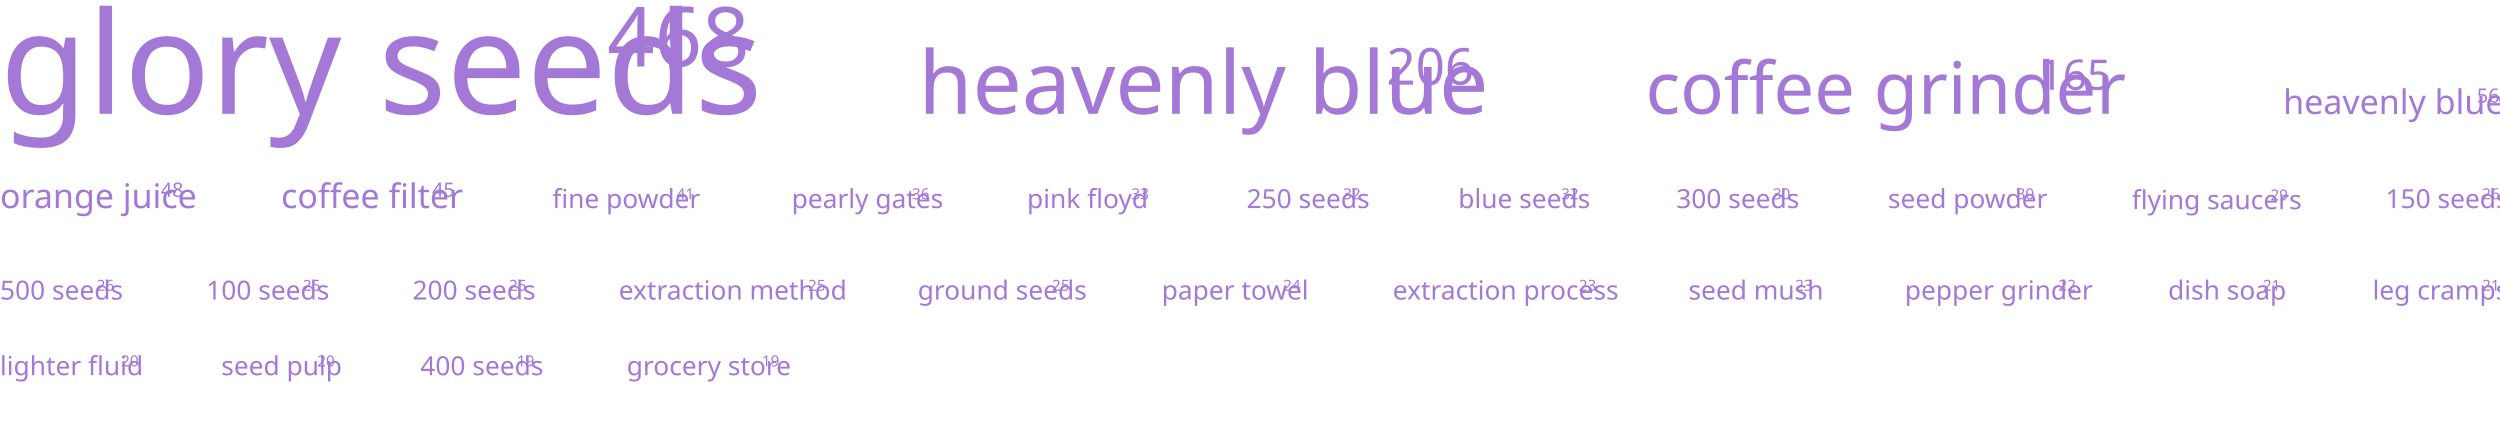
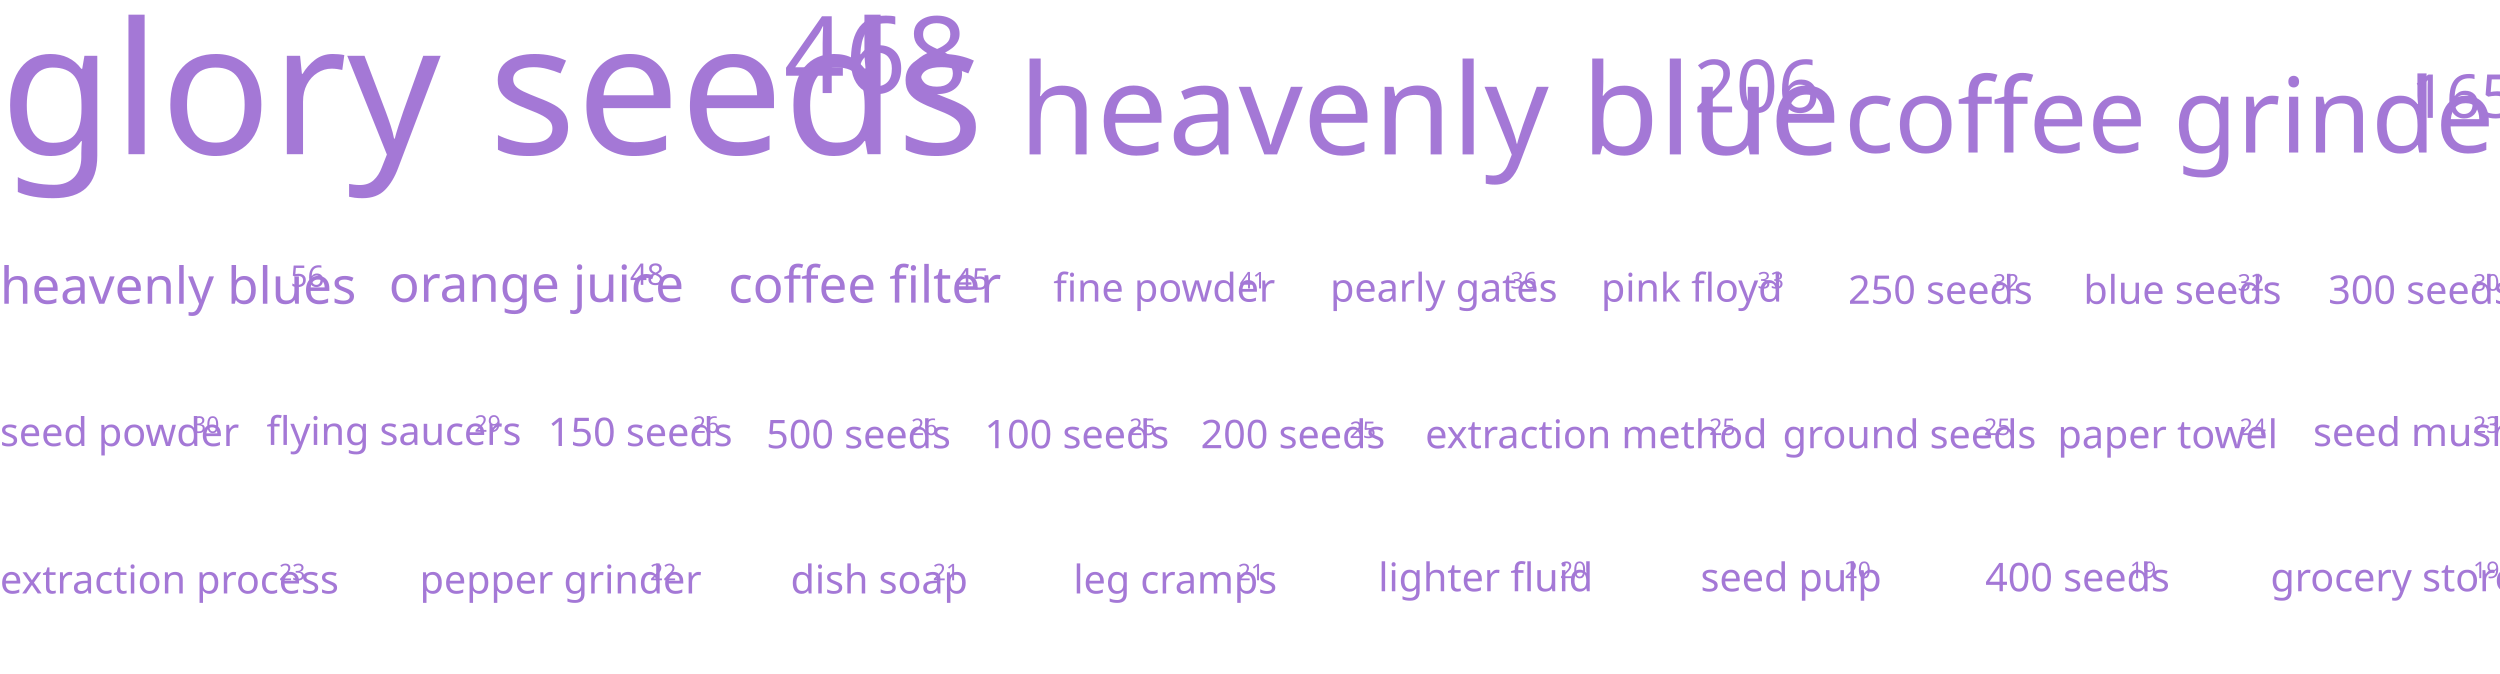
- <svg xmlns="http://www.w3.org/2000/svg" version="1.1" id="Layer_1" x="0px" y="0px" width="1140px" height="196px" viewBox="7.294 0 1140 196" enable-background="new 7.294 0 1140 196" xml:space="preserve">
-   <text transform="matrix(1 0 0 1 7.2939 51.8999)" fill="#A478D6" font-family="'CrimsonText-Roman'" font-size="64.84">glory seeds</text>
-   <text transform="matrix(0.583 0 0 0.583 284.1919 30.3081)" fill="#A478D6" font-family="'CrimsonText-Roman'" font-size="64.84">468 </text>
-   <text transform="matrix(1 0 0 1 426.1025 51.8999)" fill="#A478D6" font-family="'CrimsonText-Roman'" font-size="39.886">heavenly blue</text>
-   <text transform="matrix(0.583 0 0 0.583 639.5537 38.6187)" fill="#A478D6" font-family="'CrimsonText-Roman'" font-size="39.886">206 </text>
-   <text transform="matrix(1 0 0 1 757.6562 51.8999)" fill="#A478D6" font-family="'CrimsonText-Roman'" font-size="32.914">coffee grinder</text>
-   <text transform="matrix(0.583 0 0 0.583 936.9814 40.9399)" fill="#A478D6" font-family="'CrimsonText-Roman'" font-size="32.914">165 </text>
-   <text transform="matrix(1 0 0 1 1048.431 51.9902)" fill="#A478D6" font-family="'CrimsonText-Roman'" font-size="15.486">heavenly blues</text>
-   <text transform="matrix(0.583 0 0 0.583 1136.732 46.8335)" fill="#A478D6" font-family="'CrimsonText-Roman'" font-size="15.486">56 </text>
-   <text transform="matrix(1 0 0 1 7.2939 94.8901)" fill="#A478D6" font-family="'CrimsonText-Roman'" font-size="15.486">orange juice</text>
-   <text transform="matrix(0.583 0 0 0.583 80.6089 89.7334)" fill="#A478D6" font-family="'CrimsonText-Roman'" font-size="15.486">48 </text>
-   <text transform="matrix(1 0 0 1 135.4678 94.8901)" fill="#A478D6" font-family="'CrimsonText-Roman'" font-size="15.486">coffee filter</text>
-   <text transform="matrix(0.583 0 0 0.583 204.2915 89.7334)" fill="#A478D6" font-family="'CrimsonText-Roman'" font-size="15.486">45 </text>
-   <text transform="matrix(1 0 0 1 259.1597 94.8901)" fill="#A478D6" font-family="'CrimsonText-Roman'" font-size="12">fine powder</text>
-   <text transform="matrix(0.583 0 0 0.583 315.8081 90.894)" fill="#A478D6" font-family="'CrimsonText-Roman'" font-size="12">41 </text>
-   <text transform="matrix(1 0 0 1 368.2959 94.8901)" fill="#A478D6" font-family="'CrimsonText-Roman'" font-size="12">pearly gates</text>
-   <text transform="matrix(0.583 0 0 0.583 423.1162 90.894)" fill="#A478D6" font-family="'CrimsonText-Roman'" font-size="12">36 </text>
-   <text transform="matrix(1 0 0 1 475.624 94.8901)" fill="#A478D6" font-family="'CrimsonText-Roman'" font-size="12">pink floyd</text>
-   <text transform="matrix(0.583 0 0 0.583 523.2139 90.894)" fill="#A478D6" font-family="'CrimsonText-Roman'" font-size="12">33 </text>
-   <text transform="matrix(1 0 0 1 575.729 94.8901)" fill="#A478D6" font-family="'CrimsonText-Roman'" font-size="12">250 seeds</text>
-   <text transform="matrix(0.583 0 0 0.583 619.7568 90.894)" fill="#A478D6" font-family="'CrimsonText-Roman'" font-size="12">32 </text>
-   <text transform="matrix(1 0 0 1 672.2646 94.8901)" fill="#A478D6" font-family="'CrimsonText-Roman'" font-size="12">blue seeds</text>
-   <text transform="matrix(0.583 0 0 0.583 719.1514 90.894)" fill="#A478D6" font-family="'CrimsonText-Roman'" font-size="12">32 </text>
-   <text transform="matrix(1 0 0 1 771.6582 94.8901)" fill="#A478D6" font-family="'CrimsonText-Roman'" font-size="12">300 seeds</text>
-   <text transform="matrix(0.583 0 0 0.583 815.6855 90.894)" fill="#A478D6" font-family="'CrimsonText-Roman'" font-size="12">30 </text>
-   <text transform="matrix(1 0 0 1 868.1934 94.8901)" fill="#A478D6" font-family="'CrimsonText-Roman'" font-size="12">seed powder</text>
-   <text transform="matrix(0.583 0 0 0.583 926.8691 90.894)" fill="#A478D6" font-family="'CrimsonText-Roman'" font-size="12">30 </text>
-   <text transform="matrix(1 0 0 1 979.377 95.3921)" fill="#A478D6" font-family="'CrimsonText-Roman'" font-size="12">flying saucers</text>
-   <text transform="matrix(0.583 0 0 0.583 1042.588 91.396)" fill="#A478D6" font-family="'CrimsonText-Roman'" font-size="12">29 </text>
-   <text transform="matrix(1 0 0 1 1095.089 94.8901)" fill="#A478D6" font-family="'CrimsonText-Roman'" font-size="12">150 seeds</text>
-   <text transform="matrix(0.583 0 0 0.583 1139.116 90.894)" fill="#A478D6" font-family="'CrimsonText-Roman'" font-size="12">26 </text>
-   <text transform="matrix(1 0 0 1 7.2939 136.5996)" fill="#A478D6" font-family="'CrimsonText-Roman'" font-size="12">500 seeds</text>
-   <text transform="matrix(0.583 0 0 0.583 51.3213 132.6035)" fill="#A478D6" font-family="'CrimsonText-Roman'" font-size="12">26 </text>
-   <text transform="matrix(1 0 0 1 101.3428 136.5996)" fill="#A478D6" font-family="'CrimsonText-Roman'" font-size="12">100 seeds</text>
-   <text transform="matrix(0.583 0 0 0.583 145.3584 132.6035)" fill="#A478D6" font-family="'CrimsonText-Roman'" font-size="12">25 </text>
-   <text transform="matrix(1 0 0 1 195.3867 136.5996)" fill="#A478D6" font-family="'CrimsonText-Roman'" font-size="12">200 seeds</text>
-   <text transform="matrix(0.583 0 0 0.583 239.4023 132.6035)" fill="#A478D6" font-family="'CrimsonText-Roman'" font-size="12">25 </text>
-   <text transform="matrix(1 0 0 1 289.4302 136.5996)" fill="#A478D6" font-family="'CrimsonText-Roman'" font-size="12">extraction method</text>
-   <text transform="matrix(0.583 0 0 0.583 375.7388 132.6035)" fill="#A478D6" font-family="'CrimsonText-Roman'" font-size="12">25 </text>
-   <text transform="matrix(1 0 0 1 425.7671 136.5996)" fill="#A478D6" font-family="'CrimsonText-Roman'" font-size="12">ground seeds</text>
-   <text transform="matrix(0.583 0 0 0.583 486.9971 132.6035)" fill="#A478D6" font-family="'CrimsonText-Roman'" font-size="12">25 </text>
-   <text transform="matrix(1 0 0 1 537.0254 136.5996)" fill="#A478D6" font-family="'CrimsonText-Roman'" font-size="12">paper towel</text>
-   <text transform="matrix(0.583 0 0 0.583 592.373 132.6035)" fill="#A478D6" font-family="'CrimsonText-Roman'" font-size="12">24 </text>
-   <text transform="matrix(1 0 0 1 642.3809 136.5996)" fill="#A478D6" font-family="'CrimsonText-Roman'" font-size="12">extraction process</text>
-   <text transform="matrix(0.583 0 0 0.583 727.2012 132.6035)" fill="#A478D6" font-family="'CrimsonText-Roman'" font-size="12">23 </text>
-   <text transform="matrix(1 0 0 1 777.2285 136.5996)" fill="#A478D6" font-family="'CrimsonText-Roman'" font-size="12">seed mush</text>
-   <text transform="matrix(0.583 0 0 0.583 825.873 132.6035)" fill="#A478D6" font-family="'CrimsonText-Roman'" font-size="12">23 </text>
-   <text transform="matrix(1 0 0 1 875.9014 136.6001)" fill="#A478D6" font-family="'CrimsonText-Roman'" font-size="12">pepper grinder</text>
-   <text transform="matrix(0.583 0 0 0.583 945.9209 132.604)" fill="#A478D6" font-family="'CrimsonText-Roman'" font-size="12">22 </text>
-   <text transform="matrix(1 0 0 1 995.9424 136.6001)" fill="#A478D6" font-family="'CrimsonText-Roman'" font-size="12">dish soap</text>
-   <text transform="matrix(0.583 0 0 0.583 1039.149 132.604)" fill="#A478D6" font-family="'CrimsonText-Roman'" font-size="12">21 </text>
-   <text transform="matrix(1 0 0 1 1089.171 136.6001)" fill="#A478D6" font-family="'CrimsonText-Roman'" font-size="12">leg cramps</text>
-   <text transform="matrix(0.583 0 0 0.583 1139.116 132.604)" fill="#A478D6" font-family="'CrimsonText-Roman'" font-size="12">21 </text>
-   <text transform="matrix(1 0 0 1 7.2798 171.0918)" fill="#A478D6" font-family="'CrimsonText-Roman'" font-size="12">lighter fluid</text>
-   <text transform="matrix(0.583 0 0 0.583 62.4985 167.0957)" fill="#A478D6" font-family="'CrimsonText-Roman'" font-size="12">20 </text>
-   <text transform="matrix(1 0 0 1 108.1714 171.0918)" fill="#A478D6" font-family="'CrimsonText-Roman'" font-size="12">seed pulp</text>
-   <text transform="matrix(0.583 0 0 0.583 151.9409 167.0957)" fill="#A478D6" font-family="'CrimsonText-Roman'" font-size="12">20 </text>
-   <text transform="matrix(1 0 0 1 198.9614 171.0918)" fill="#A478D6" font-family="'CrimsonText-Roman'" font-size="12">400 seeds</text>
-   <text transform="matrix(0.583 0 0 0.583 242.9536 167.0957)" fill="#A478D6" font-family="'CrimsonText-Roman'" font-size="12">19 </text>
-   <text transform="matrix(1 0 0 1 293.1021 171.0918)" fill="#A478D6" font-family="'CrimsonText-Roman'" font-size="12">grocery store</text>
-   <text transform="matrix(0.583 0 0 0.583 354.6841 167.0957)" fill="#A478D6" font-family="'CrimsonText-Roman'" font-size="12">19 </text>
+ <svg xmlns="http://www.w3.org/2000/svg" version="1.1" id="Layer_1" x="0px" y="0px" width="1140px" height="306.89px" viewBox="272 322.89 1140 306.89" enable-background="new 272 322.89 1140 306.89" xml:space="preserve">
+   <g>
+     <text transform="matrix(1 0 0 1 272 393.1957)" fill="#A478D6" font-family="'CrimsonText-Roman'" font-size="83.692">glory seeds</text>
+     <text transform="matrix(1 0 0 1 629.4067 365.3265)" fill="#A478D6" font-family="'CrimsonText-Roman'" font-size="48.792">468 </text>
+   </g>
+   <g>
+     <text transform="matrix(1 0 0 1 736.5947 393.2968)" fill="#A478D6" font-family="'CrimsonText-Roman'" font-size="57.515">heavenly blue</text>
+     <text transform="matrix(1 0 0 1 1044.393 374.1454)" fill="#A478D6" font-family="'CrimsonText-Roman'" font-size="33.531">206 </text>
+   </g>
+   <g>
+     <text transform="matrix(1 0 0 1 1112.961 392.4432)" fill="#A478D6" font-family="'CrimsonText-Roman'" font-size="47.462">coffee grinder</text>
+     <text transform="matrix(1 0 0 1 1371.549 376.6385)" fill="#A478D6" font-family="'CrimsonText-Roman'" font-size="27.671">165 </text>
+   </g>
+   <g>
+     <text transform="matrix(1 0 0 1 272 461.39)" fill="#A478D6" font-family="'CrimsonText-Roman'" font-size="23.229">heavenly blues</text>
+     <text transform="matrix(1 0 0 1 404.4531 453.6556)" fill="#A478D6" font-family="'CrimsonText-Roman'" font-size="13.542">56 </text>
+   </g>
+   <g>
+     <text transform="matrix(1 0 0 1 449.3062 460.5238)" fill="#A478D6" font-family="'CrimsonText-Roman'" font-size="23.229">orange juice</text>
+     <text transform="matrix(1 0 0 1 559.2788 452.7875)" fill="#A478D6" font-family="'CrimsonText-Roman'" font-size="13.542">48 </text>
+   </g>
+   <g>
+     <text transform="matrix(1 0 0 1 604.0918 460.8744)" fill="#A478D6" font-family="'CrimsonText-Roman'" font-size="23.229">coffee filter</text>
+     <text transform="matrix(1 0 0 1 707.4858 454.8939)" fill="#A478D6" font-family="'CrimsonText-Roman'" font-size="13.542">45 </text>
+   </g>
+   <g>
+     <text transform="matrix(1 0 0 1 752.3125 460.431)" fill="#A478D6" font-family="'CrimsonText-Roman'" font-size="18">fine powder</text>
+     <text transform="matrix(1 0 0 1 837.2842 454.4369)" fill="#A478D6" font-family="'CrimsonText-Roman'" font-size="10.494">41 </text>
+   </g>
+   <g>
+     <text transform="matrix(1 0 0 1 878.54 460.431)" fill="#A478D6" font-family="'CrimsonText-Roman'" font-size="18">pearly gates</text>
+     <text transform="matrix(1 0 0 1 960.7695 454.4369)" fill="#A478D6" font-family="'CrimsonText-Roman'" font-size="10.494">36 </text>
+   </g>
+   <g>
+     <text transform="matrix(1 0 0 1 1002.057 460.431)" fill="#A478D6" font-family="'CrimsonText-Roman'" font-size="18">pink floyd</text>
+     <text transform="matrix(1 0 0 1 1073.441 454.4369)" fill="#A478D6" font-family="'CrimsonText-Roman'" font-size="10.494">33 </text>
+   </g>
+   <g>
+     <text transform="matrix(1 0 0 1 1114.738 461.4271)" fill="#A478D6" font-family="'CrimsonText-Roman'" font-size="18">250 seeds</text>
+     <text transform="matrix(1 0 0 1 1180.779 455.433)" fill="#A478D6" font-family="'CrimsonText-Roman'" font-size="10.494">32 </text>
+   </g>
+   <g>
+     <text transform="matrix(1 0 0 1 1222.066 461.431)" fill="#A478D6" font-family="'CrimsonText-Roman'" font-size="18">blue seeds</text>
+     <text transform="matrix(1 0 0 1 1292.396 455.4369)" fill="#A478D6" font-family="'CrimsonText-Roman'" font-size="10.494">32 </text>
+   </g>
+   <g>
+     <text transform="matrix(1 0 0 1 1333.682 461.431)" fill="#A478D6" font-family="'CrimsonText-Roman'" font-size="18">300 seeds</text>
+     <text transform="matrix(1 0 0 1 1399.723 455.4369)" fill="#A478D6" font-family="'CrimsonText-Roman'" font-size="10.494">30 </text>
+   </g>
+   <g>
+     <text transform="matrix(1 0 0 1 272 526.2787)" fill="#A478D6" font-family="'CrimsonText-Roman'" font-size="18">seed powder</text>
+     <text transform="matrix(1 0 0 1 360.0137 520.2845)" fill="#A478D6" font-family="'CrimsonText-Roman'" font-size="10.494">30 </text>
+   </g>
+   <g>
+     <text transform="matrix(1 0 0 1 393.5303 525.7806)" fill="#A478D6" font-family="'CrimsonText-Roman'" font-size="18">flying saucers</text>
+     <text transform="matrix(1 0 0 1 488.3477 519.7865)" fill="#A478D6" font-family="'CrimsonText-Roman'" font-size="10.494">29 </text>
+   </g>
+   <g>
+     <text transform="matrix(1 0 0 1 521.8545 526.2787)" fill="#A478D6" font-family="'CrimsonText-Roman'" font-size="18">150 seeds</text>
+     <text transform="matrix(1 0 0 1 587.8955 520.2845)" fill="#A478D6" font-family="'CrimsonText-Roman'" font-size="10.494">26 </text>
+   </g>
+   <g>
+     <text transform="matrix(1 0 0 1 621.4019 527.2758)" fill="#A478D6" font-family="'CrimsonText-Roman'" font-size="18">500 seeds</text>
+     <text transform="matrix(1 0 0 1 687.4434 521.2806)" fill="#A478D6" font-family="'CrimsonText-Roman'" font-size="10.494">26 </text>
+   </g>
+   <g>
+     <text transform="matrix(1 0 0 1 720.9497 527.2758)" fill="#A478D6" font-family="'CrimsonText-Roman'" font-size="18">100 seeds</text>
+     <text transform="matrix(1 0 0 1 786.9727 521.2806)" fill="#A478D6" font-family="'CrimsonText-Roman'" font-size="10.494">25 </text>
+   </g>
+   <g>
+     <text transform="matrix(1 0 0 1 819.4897 527.2758)" fill="#A478D6" font-family="'CrimsonText-Roman'" font-size="18">200 seeds</text>
+     <text transform="matrix(1 0 0 1 887.3906 522.642)" fill="#A478D6" font-family="'CrimsonText-Roman'" font-size="10.494">25 </text>
+   </g>
+   <g>
+     <text transform="matrix(1 0 0 1 921.9062 527.2758)" fill="#A478D6" font-family="'CrimsonText-Roman'" font-size="18">extraction method</text>
+     <text transform="matrix(1 0 0 1 1051.369 521.2806)" fill="#A478D6" font-family="'CrimsonText-Roman'" font-size="10.494">25 </text>
+   </g>
+   <g>
+     <text transform="matrix(1 0 0 1 1084.886 527.2758)" fill="#A478D6" font-family="'CrimsonText-Roman'" font-size="18">ground seeds</text>
+     <text transform="matrix(1 0 0 1 1176.732 521.2806)" fill="#A478D6" font-family="'CrimsonText-Roman'" font-size="10.494">25 </text>
+   </g>
+   <g>
+     <text transform="matrix(1 0 0 1 1210.248 527.2758)" fill="#A478D6" font-family="'CrimsonText-Roman'" font-size="18">paper towel</text>
+     <text transform="matrix(1 0 0 1 1293.271 521.2806)" fill="#A478D6" font-family="'CrimsonText-Roman'" font-size="10.494">24 </text>
+   </g>
+   <g>
+     <text transform="matrix(1 0 0 1 272 593.4965)" fill="#A478D6" font-family="'CrimsonText-Roman'" font-size="18">extraction process</text>
+     <text transform="matrix(1 0 0 1 399.2305 587.5013)" fill="#A478D6" font-family="'CrimsonText-Roman'" font-size="10.494">23 </text>
+   </g>
+   <g>
+     <text transform="matrix(1 0 0 1 1326.756 526.2787)" fill="#A478D6" font-family="'CrimsonText-Roman'" font-size="18">seed mush</text>
+     <text transform="matrix(1 0 0 1 1399.723 520.2836)" fill="#A478D6" font-family="'CrimsonText-Roman'" font-size="10.494">23 </text>
+   </g>
+   <g>
+     <text transform="matrix(1 0 0 1 463.3682 593.4984)" fill="#A478D6" font-family="'CrimsonText-Roman'" font-size="18">pepper grinder</text>
+     <text transform="matrix(1 0 0 1 568.3975 587.5033)" fill="#A478D6" font-family="'CrimsonText-Roman'" font-size="10.494">22 </text>
+   </g>
+   <g>
+     <text transform="matrix(1 0 0 1 632.5244 593.4984)" fill="#A478D6" font-family="'CrimsonText-Roman'" font-size="18">dish soap</text>
+     <text transform="matrix(1 0 0 1 697.3369 587.5033)" fill="#A478D6" font-family="'CrimsonText-Roman'" font-size="10.494">21 </text>
+   </g>
+   <g>
+     <text transform="matrix(1 0 0 1 761.4639 593.4984)" fill="#A478D6" font-family="'CrimsonText-Roman'" font-size="18">leg cramps</text>
+     <text transform="matrix(1 0 0 1 836.3809 587.5033)" fill="#A478D6" font-family="'CrimsonText-Roman'" font-size="10.494">21 </text>
+   </g>
+   <g>
+     <text transform="matrix(1 0 0 1 900.5078 592.5013)" fill="#A478D6" font-family="'CrimsonText-Roman'" font-size="18">lighter fluid</text>
+     <text transform="matrix(1 0 0 1 983.3359 586.5062)" fill="#A478D6" font-family="'CrimsonText-Roman'" font-size="10.494">20 </text>
+   </g>
+   <g>
+     <text transform="matrix(1 0 0 1 1047.463 592.5013)" fill="#A478D6" font-family="'CrimsonText-Roman'" font-size="18">seed pulp</text>
+     <text transform="matrix(1 0 0 1 1113.117 586.5062)" fill="#A478D6" font-family="'CrimsonText-Roman'" font-size="10.494">20 </text>
+   </g>
+   <g>
+     <text transform="matrix(1 0 0 1 1177.244 592.5013)" fill="#A478D6" font-family="'CrimsonText-Roman'" font-size="18">400 seeds</text>
+     <text transform="matrix(1 0 0 1 1243.232 586.5062)" fill="#A478D6" font-family="'CrimsonText-Roman'" font-size="10.494">19 </text>
+   </g>
+   <g>
+     <text transform="matrix(1 0 0 1 1307.36 592.5013)" fill="#A478D6" font-family="'CrimsonText-Roman'" font-size="18">grocery store</text>
+     <text transform="matrix(1 0 0 1 1399.732 586.5062)" fill="#A478D6" font-family="'CrimsonText-Roman'" font-size="10.494">19 </text>
+   </g>
</svg>
